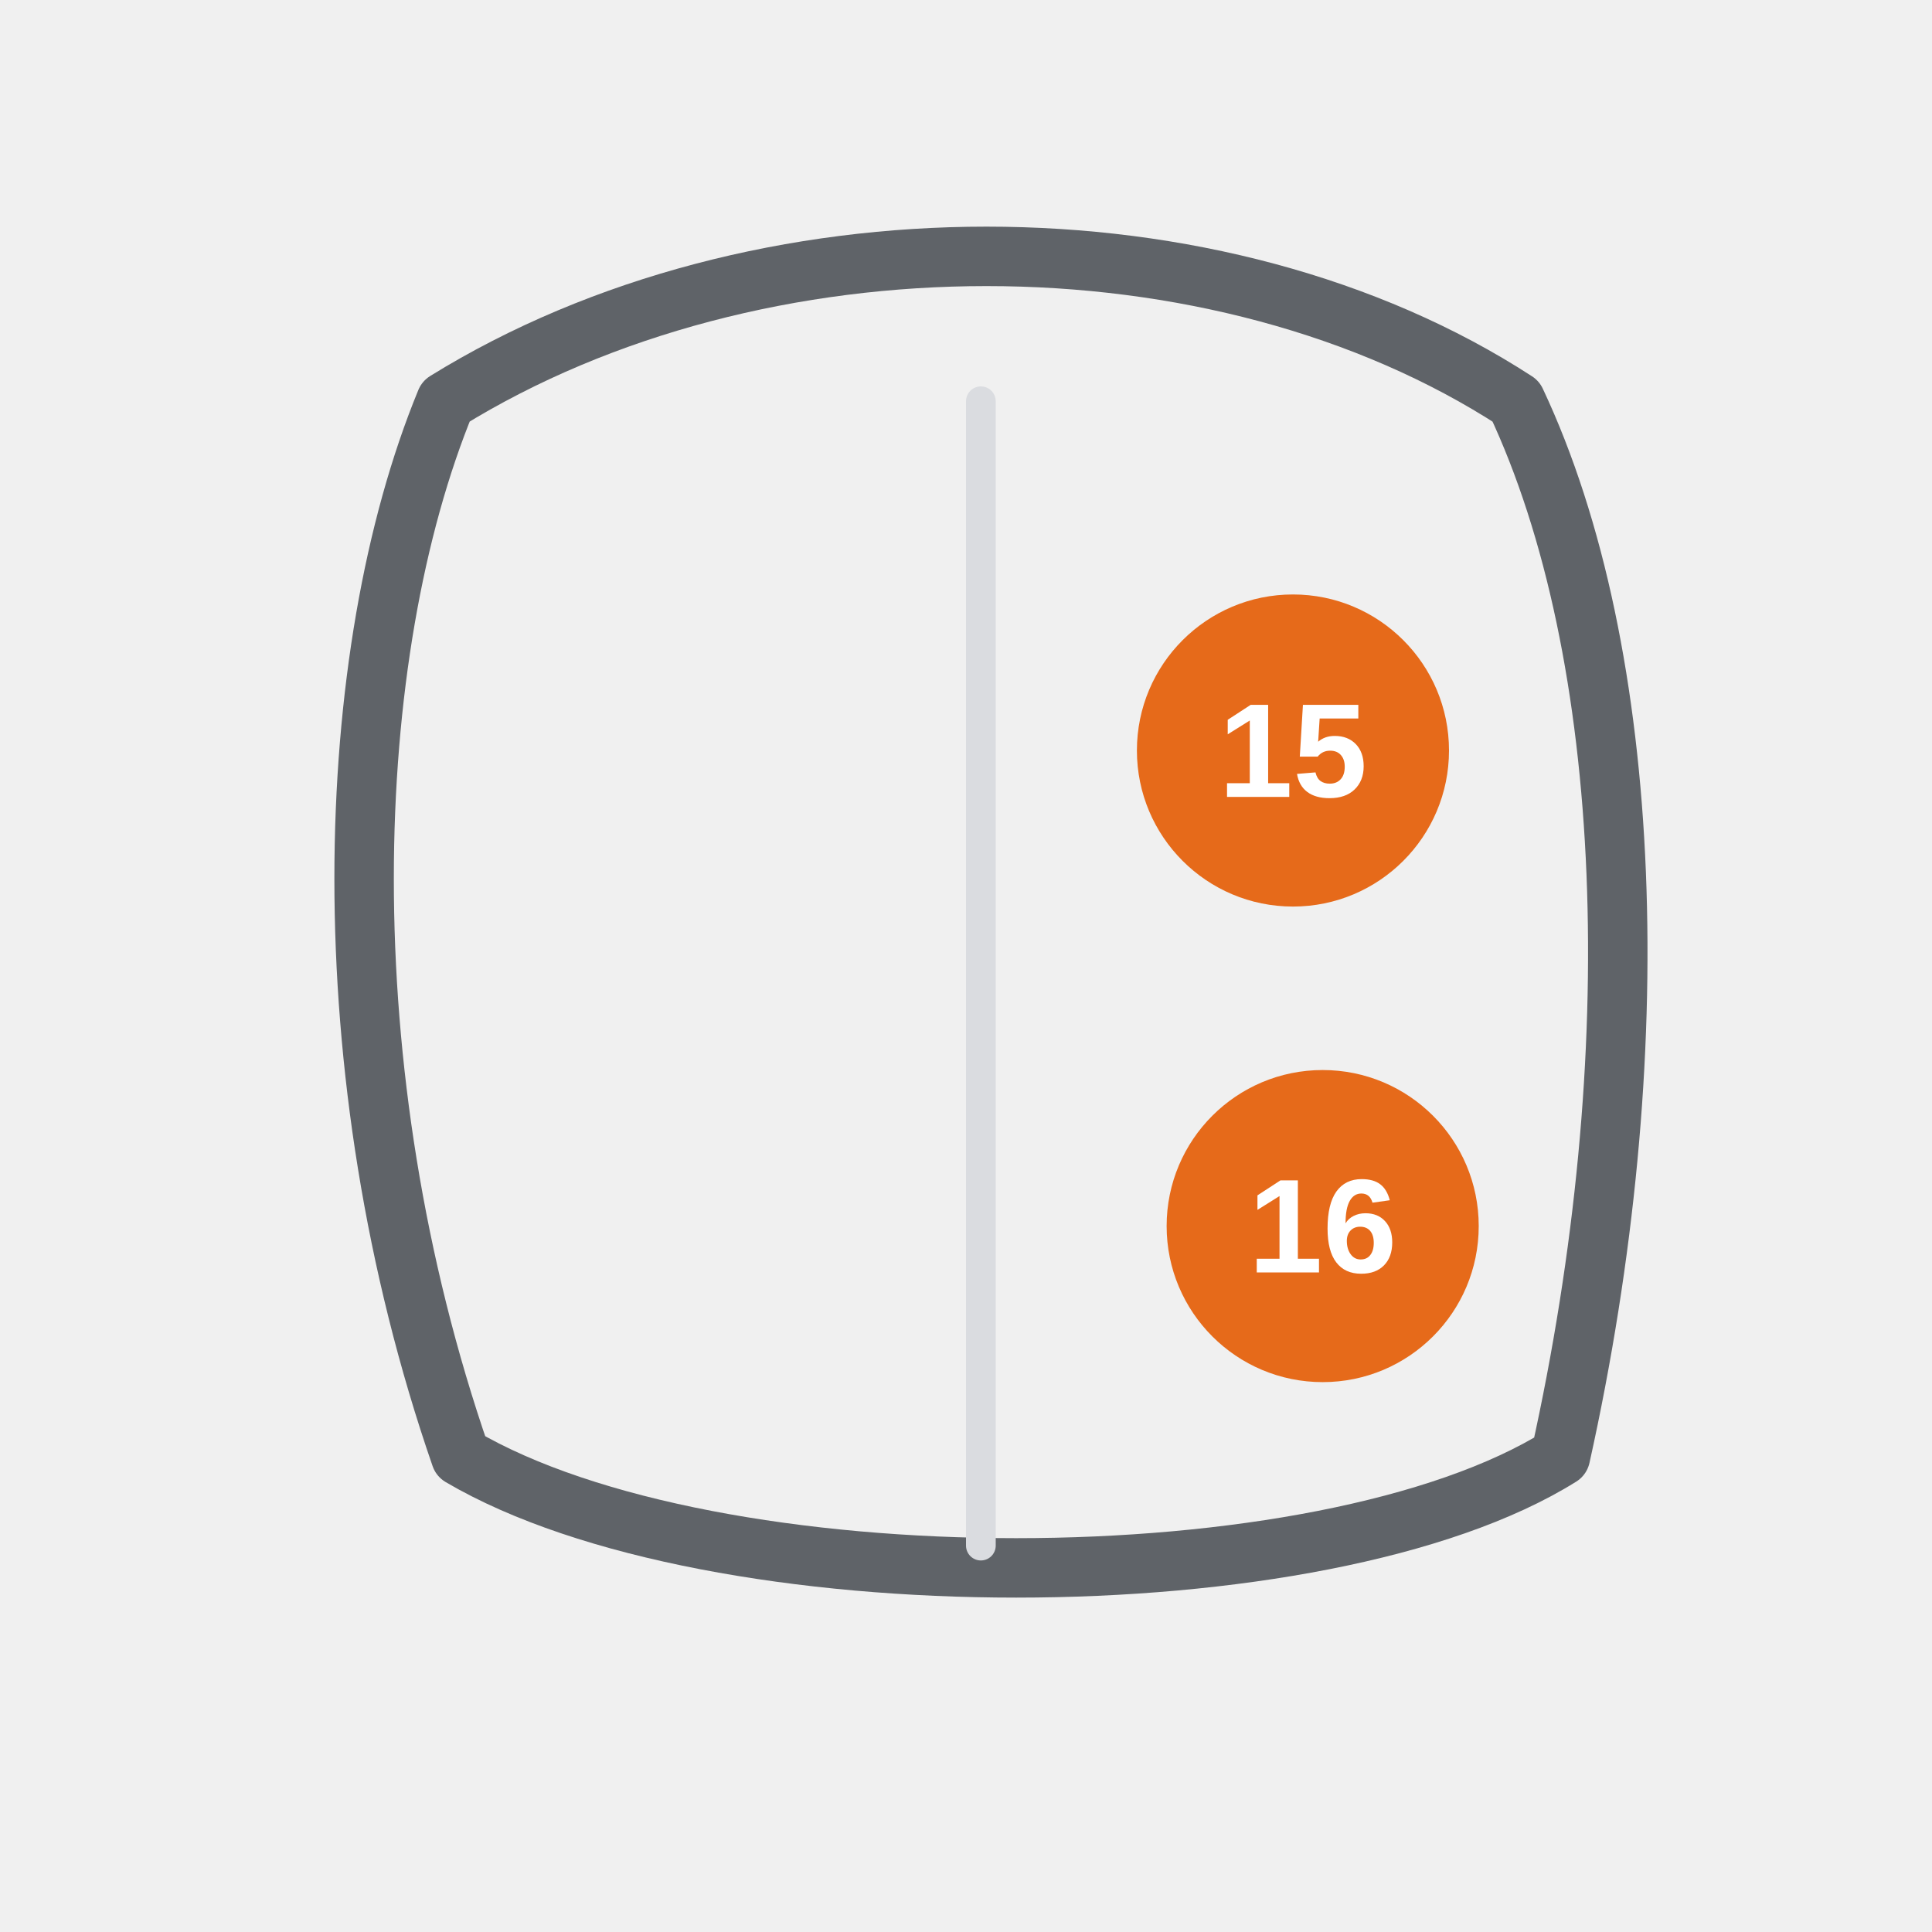
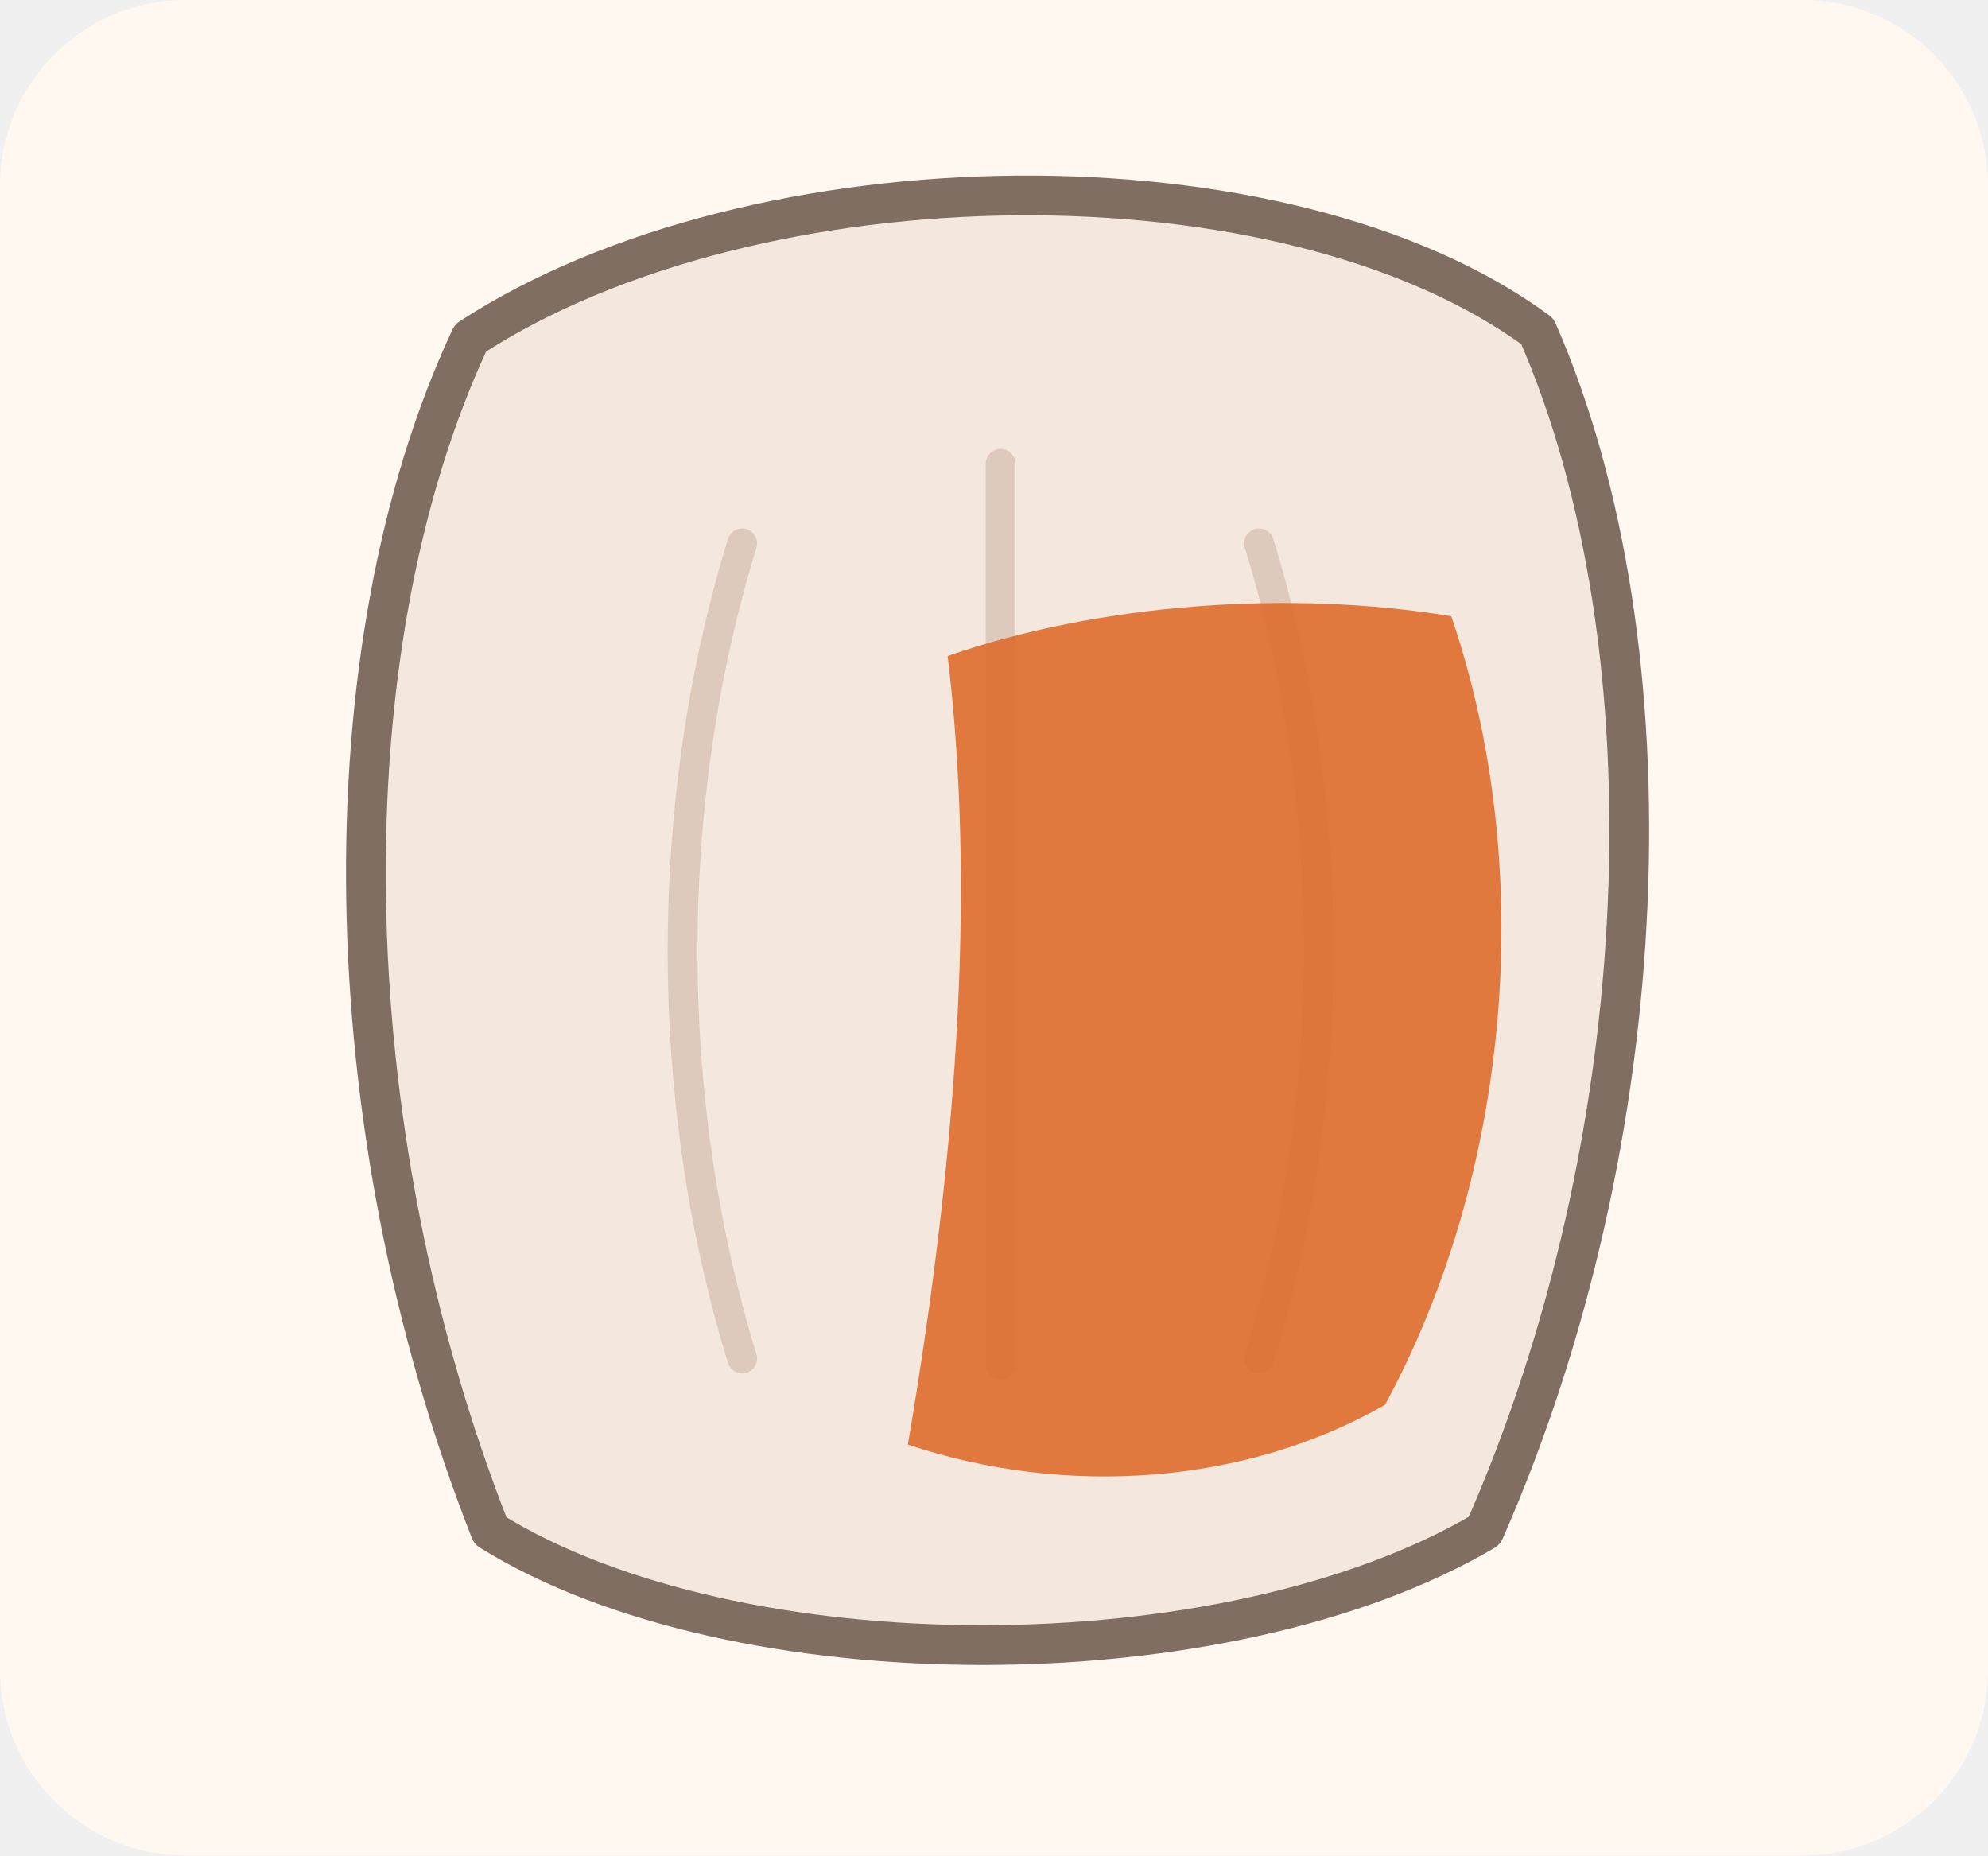
- <svg xmlns="http://www.w3.org/2000/svg" viewBox="0 0 260 260">
-   <path d="M60 54c42-26 104-26 144 0 16 34 18 88 6 142-32 20-114 20-148 0-18-52-16-108-2-142Z" fill="none" stroke="#5F6368" stroke-width="8" stroke-linejoin="round" />
-   <path d="M132 54v154" stroke="#DADCE0" stroke-width="4" stroke-linecap="round" />
-   <g fill="#E66A1A">
-     <circle id="hip_right_upper" cx="174" cy="101" r="21" />
-     <circle id="hip_right_lower" cx="178" cy="165" r="21" />
-   </g>
-   <g fill="#FFFFFF" font-family="Arial, sans-serif" font-size="18" font-weight="700" text-anchor="middle" dominant-baseline="central">
-     <text x="174" y="101">15</text>
-     <text x="178" y="165">16</text>
-   </g>
+ <svg xmlns="http://www.w3.org/2000/svg" viewBox="0 0 300 280" role="img" aria-label="Quadril direito detalhado">
+   <rect width="300" height="280" rx="28" fill="#FFF8F1" />
+   <path d="M71 51c43-28 123-29 161-1 21 48 18 122-8 181-39 23-113 23-150 0-24-61-25-133-3-180Z" fill="#F4E8DE" stroke="#806E63" stroke-width="6" stroke-linejoin="round" />
+   <path d="M151 70v136M112 82c-12 39-12 84 0 123M190 82c12 39 12 84 0 123" stroke="#DDCABC" stroke-width="4.5" stroke-linecap="round" fill="none" />
+   <path d="M219 93c13 38 9 84-10 119-21 12-48 14-72 6 8-47 10-86 6-119 23-8 52-10 76-6Z" fill="#DF6725" opacity=".86" />
</svg>
